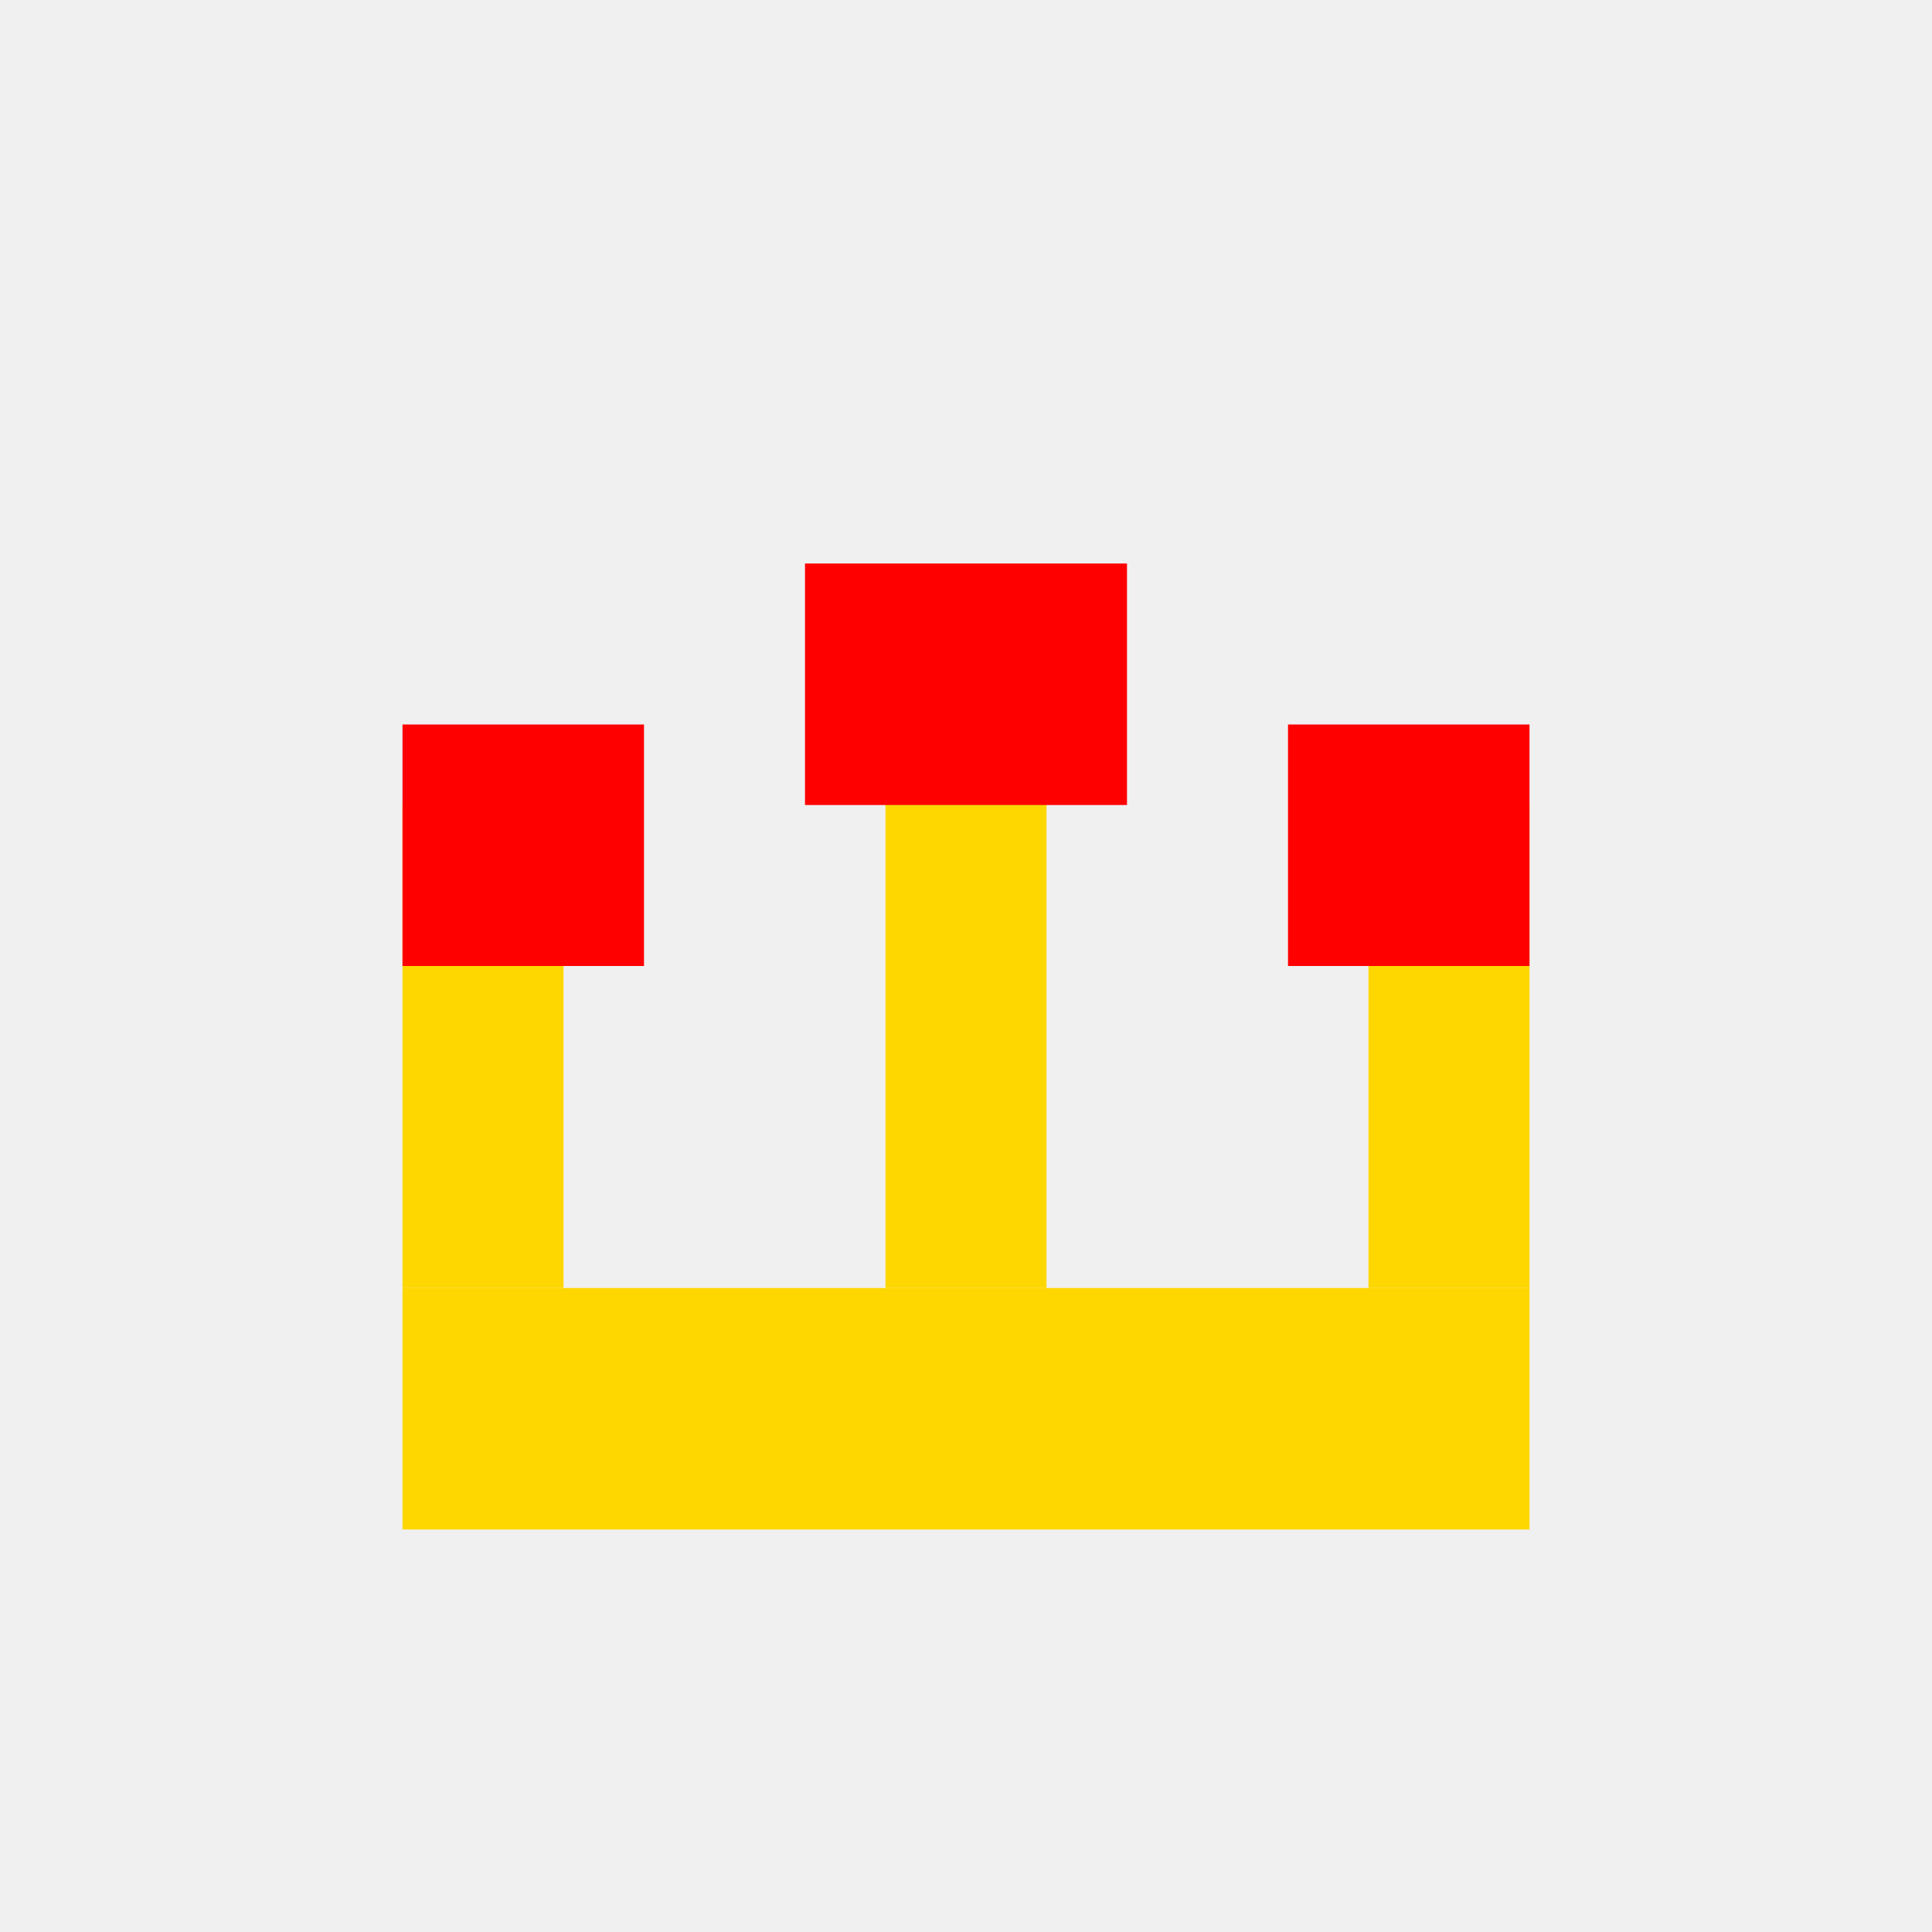
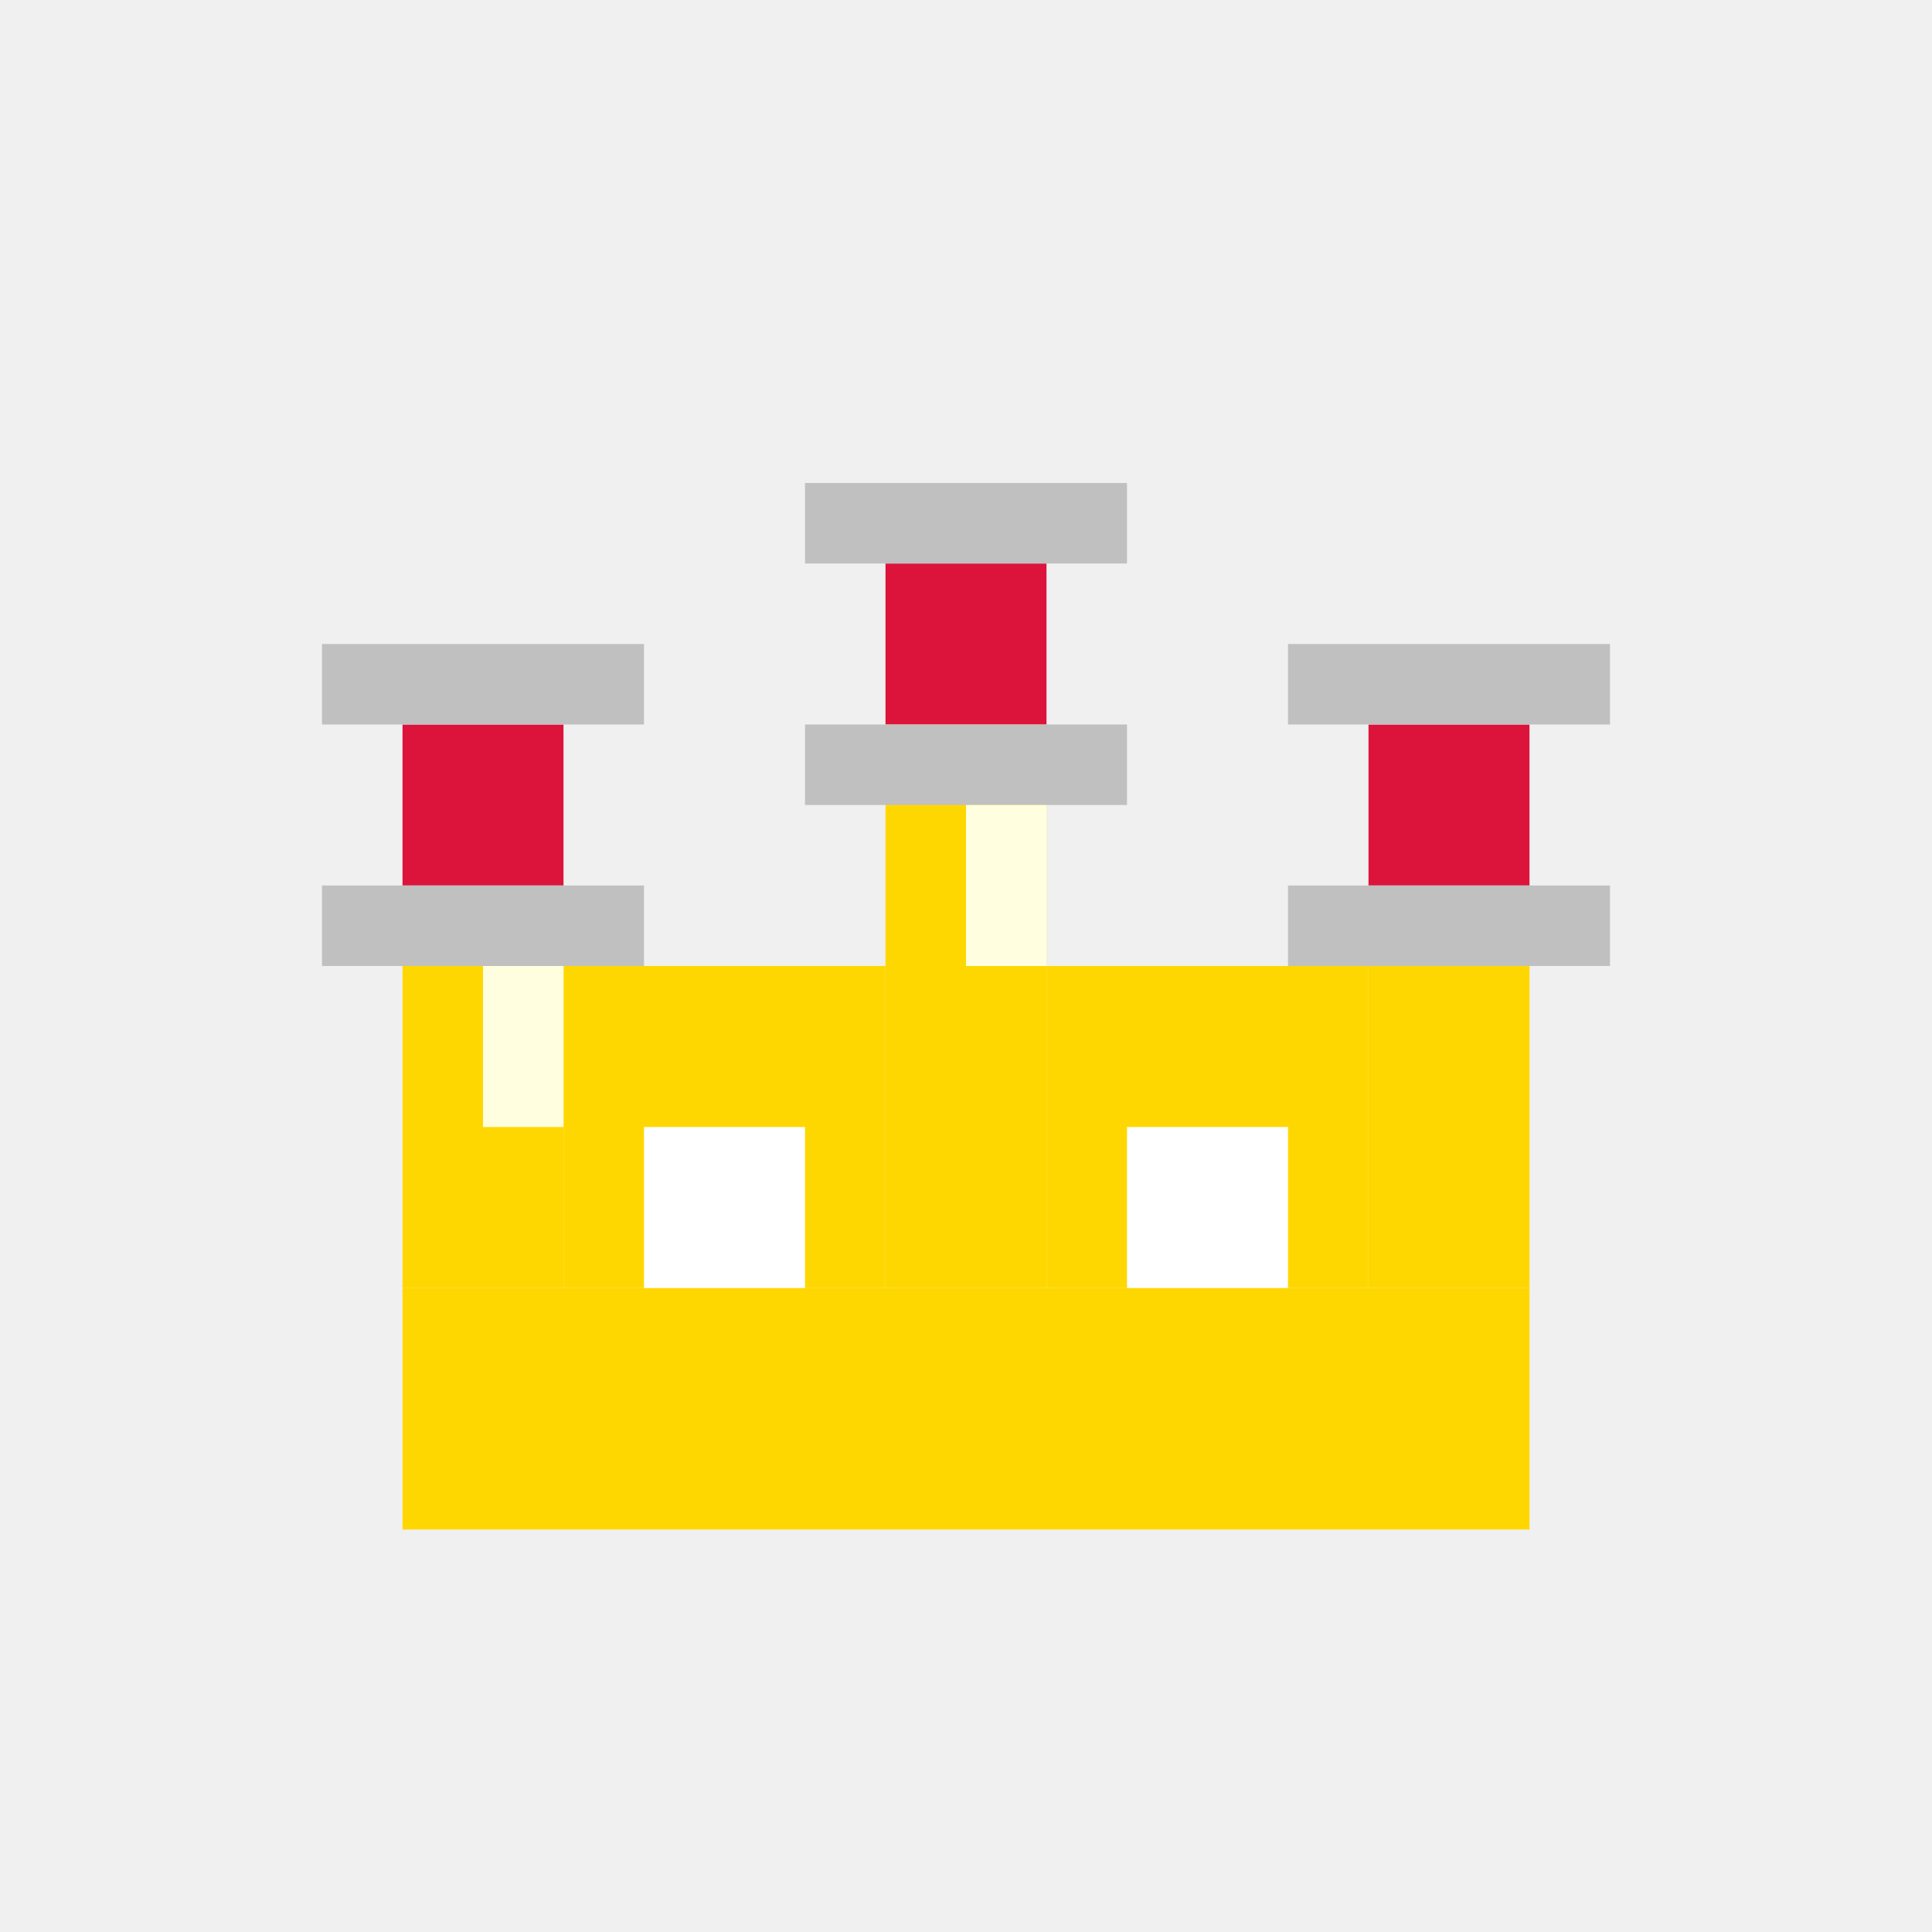
<svg xmlns="http://www.w3.org/2000/svg" viewBox="0 0 24 24">
-   <rect x="5" y="10" width="2" height="6" fill="#FFD700" />
-   <rect x="11" y="8" width="2" height="8" fill="#FFD700" />
-   <rect x="17" y="10" width="2" height="6" fill="#FFD700" />
+   <rect x="5" y="11" width="2" height="5" fill="#FFD700" />
+   <rect x="11" y="9" width="2" height="7" fill="#FFD700" />
+   <rect x="17" y="11" width="2" height="5" fill="#FFD700" />
  <rect x="5" y="16" width="14" height="3" fill="#FFD700" />
-   <rect x="5" y="9" width="3" height="3" fill="#FF0000" />
-   <rect x="10" y="7" width="4" height="3" fill="#FF0000" />
-   <rect x="16" y="9" width="3" height="3" fill="#FF0000" />
+   <rect x="7" y="12" width="4" height="4" fill="#FFD700" />
+   <rect x="13" y="12" width="4" height="4" fill="#FFD700" />
+   <rect x="5" y="9" width="2" height="2" fill="#DC143C" />
+   <rect x="11" y="7" width="2" height="2" fill="#DC143C" />
+   <rect x="17" y="9" width="2" height="2" fill="#DC143C" />
+   <rect x="4" y="8" width="4" height="1" fill="#C0C0C0" />
+   <rect x="4" y="11" width="4" height="1" fill="#C0C0C0" />
+   <rect x="10" y="6" width="4" height="1" fill="#C0C0C0" />
+   <rect x="10" y="9" width="4" height="1" fill="#C0C0C0" />
+   <rect x="16" y="8" width="4" height="1" fill="#C0C0C0" />
+   <rect x="16" y="11" width="4" height="1" fill="#C0C0C0" />
+   <rect x="8" y="14" width="2" height="2" fill="#FFF" />
+   <rect x="14" y="14" width="2" height="2" fill="#FFF" />
+   <rect x="6" y="12" width="1" height="2" fill="#FFFFE0" />
+   <rect x="12" y="10" width="1" height="2" fill="#FFFFE0" />
</svg>
